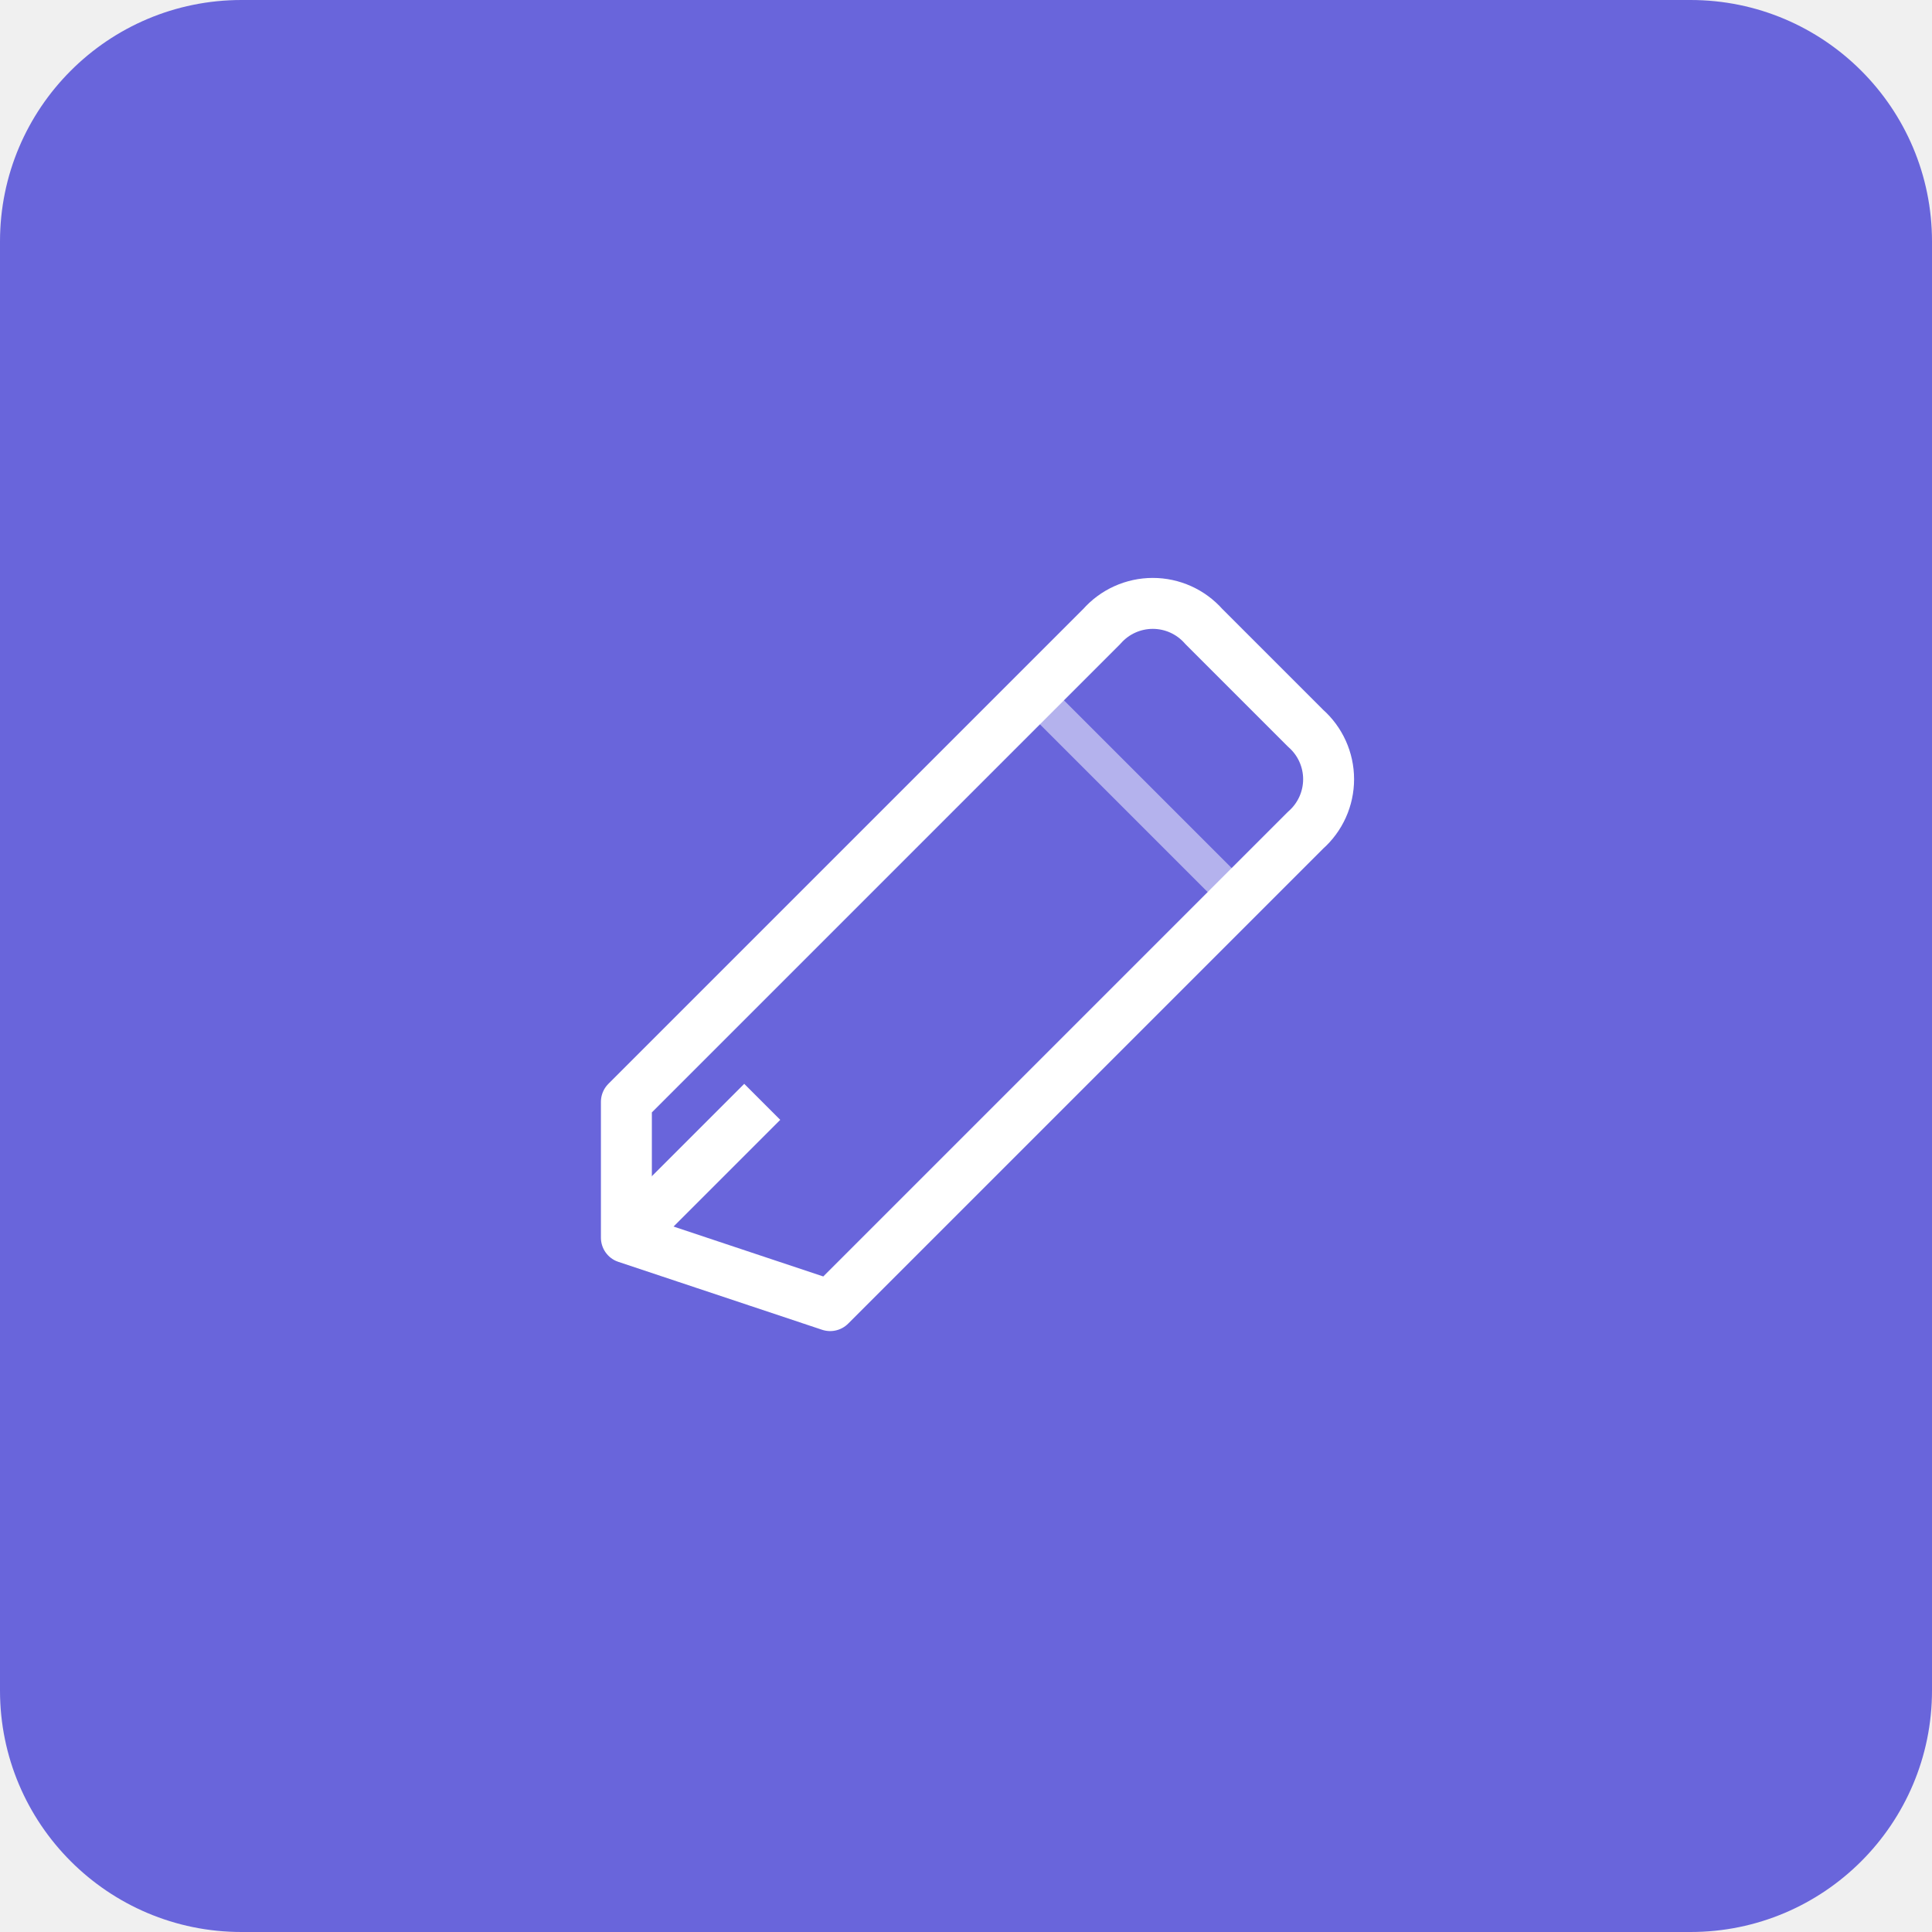
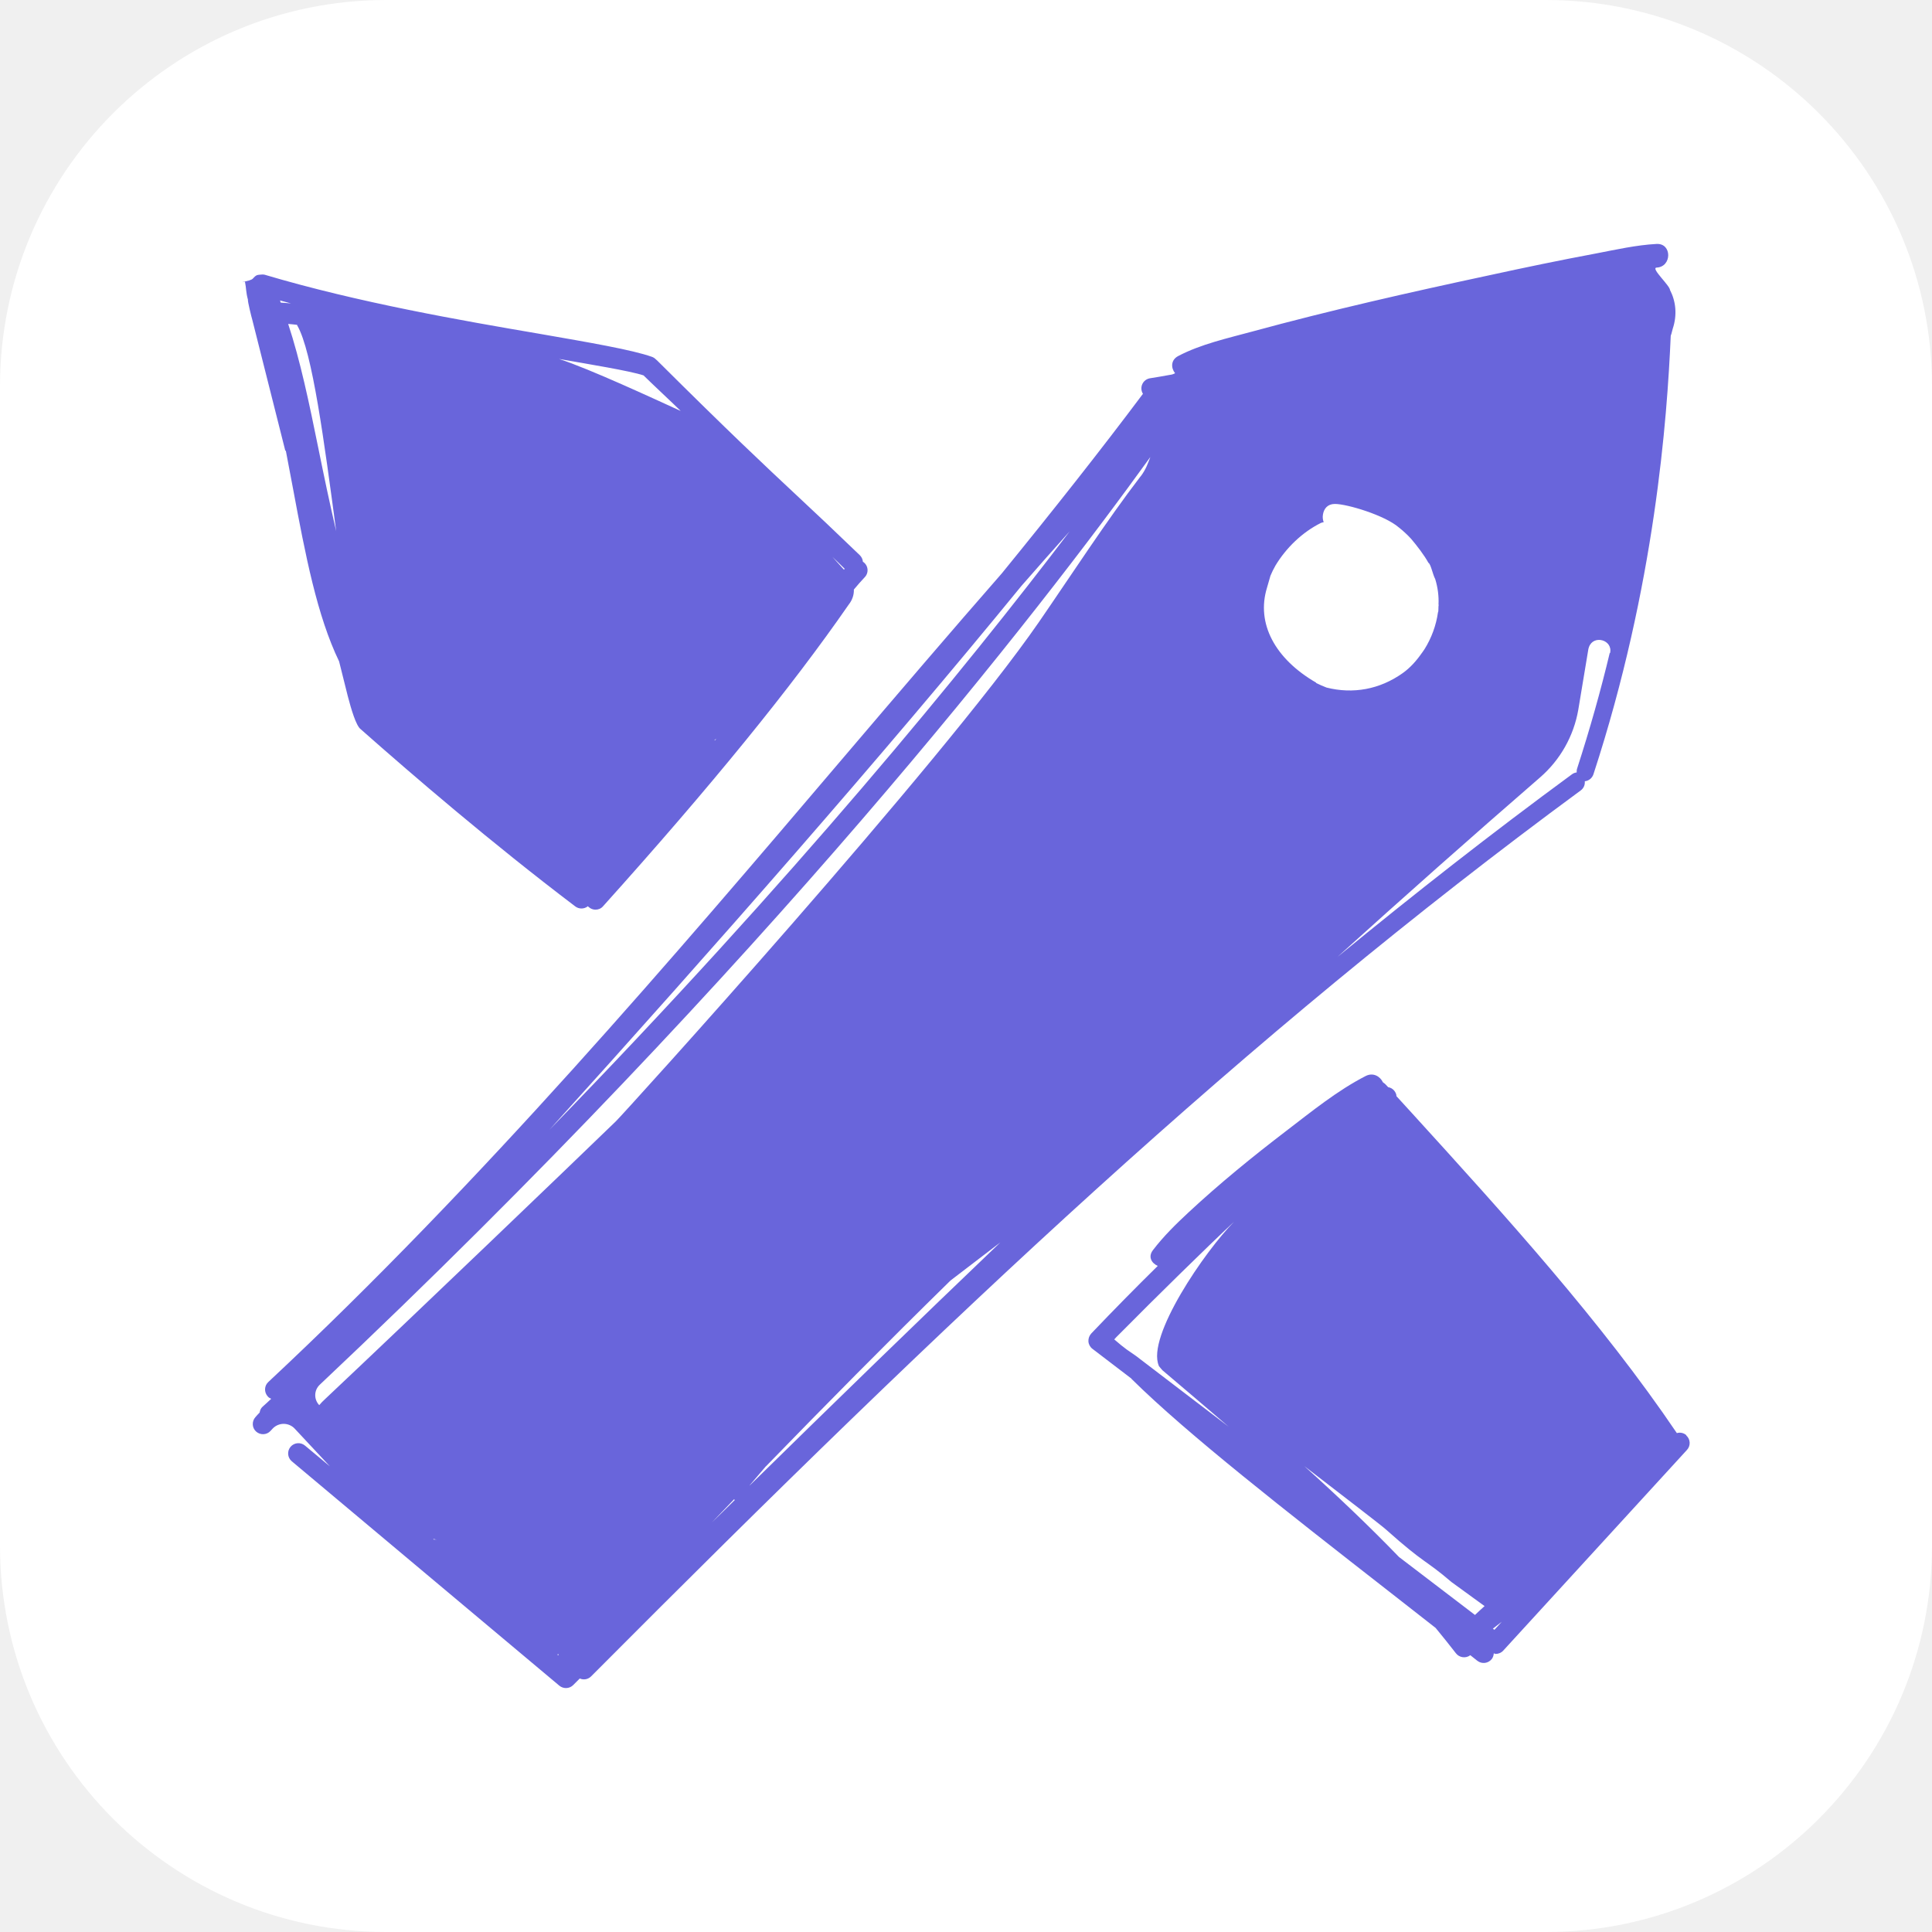
- <svg xmlns="http://www.w3.org/2000/svg" viewBox="0 0 256 256" width="256" height="256">
-   <rect width="256" height="256" rx="32" fill="#6965DB" />
-   <g transform="translate(74,65) scale(4.5)">
-     <path d="M2 18 L16 4 A2 2 0 0 1 19 4 L22 7 A2 2 0 0 1 22 10 L8 24 L2 22 Z" fill="none" stroke="white" stroke-width="1.5" stroke-linejoin="round" />
-     <line x1="2" y1="22" x2="6" y2="18" stroke="white" stroke-width="1.5" />
-     <line x1="14" y1="6" x2="20" y2="12" stroke="white" stroke-width="1" opacity="0.5" />
-   </g>
+ <svg xmlns="http://www.w3.org/2000/svg" width="256" height="256" viewBox="0 0 1000 1000">
+   <rect width="1000" height="1000" rx="200" ry="200" fill="#fff" />
+   <svg viewBox="0 0 107 101" xml:space="preserve" style="fill-rule:evenodd;clip-rule:evenodd;stroke-linejoin:round;stroke-miterlimit:2">
+     <path style="fill:none" d="M24 17h121v121H24z" transform="matrix(.8843 0 0 .83471 -21.223 -14.19)" />
+     <path d="M119.81 105.98a.549.549 0 0 0-.53-.12c-4.19-6.19-9.52-12.06-14.68-17.73l-.85-.93c0-.11-.05-.21-.12-.3a.548.548 0 0 0-.34-.2l-.17-.18-.12-.09c-.15-.32-.53-.56-.95-.35-1.58.81-3 1.97-4.4 3.04-1.87 1.43-3.7 2.92-5.42 4.52-.7.65-1.39 1.33-1.97 2.09-.28.37-.07.72.27.87-1.22 1.2-2.45 2.45-3.68 3.74-.11.12-.17.28-.16.44.01.16.09.31.22.41l2.16 1.65s.01.03.03.04c3.09 3.05 8.51 7.28 14.25 11.76.85.67 1.71 1.34 2.57 2.01.39.47.76.94 1.12 1.4.19.25.55.3.8.11.13.1.26.21.39.31a.57.57 0 0 0 .8-.1c.07-.09.1-.2.11-.31.04 0 .07.03.1.03.15 0 .31-.06.42-.18l10.18-11.12a.56.56 0 0 0-.04-.8l.01-.01Zm-29.23-3.85c.07.09.14.17.21.25 1.16.98 2.4 2.04 3.66 3.12l-5.12-3.91s-.32-.22-.52-.36c-.11-.08-.21-.16-.31-.24l-.38-.32s.07-.07.1-.11l.35-.35c1.72-1.74 4.67-4.64 6.19-6.06-1.61 1.62-4.87 6.37-4.17 7.98h-.01Zm17.53 13.81-4.22-3.22c-1.65-1.71-3.43-3.4-5.24-5.03 2.28 1.76 4.23 3.25 4.52 3.51 2.21 1.97 2.11 1.61 3.63 2.91l1.83 1.33c-.18.16-.36.33-.53.49l.01.01Zm1.06.81-.08-.06c.16-.13.33-.25.49-.38l-.4.44h-.01ZM42.24 51.45c.14.72.27 1.43.4 2.11.69 3.7 1.33 7.03 2.55 9.56l.48 1.92c.19.73.46 1.64.71 1.83 2.85 2.52 7.22 6.28 11.89 9.82.21.16.5.15.7-.01.01.02.03.03.04.04.11.1.24.15.38.15.16 0 .31-.06.42-.19 5.98-6.65 10.43-12.12 13.6-16.7.2-.25.3-.54.29-.84.2-.24.41-.48.6-.68a.558.558 0 0 0-.1-.86.578.578 0 0 0-.17-.36c-1.39-1.34-2.42-2.31-3.46-3.28-1.84-1.72-3.74-3.5-7.77-7.51-.02-.02-.05-.04-.07-.06a.555.555 0 0 0-.22-.14c-1.11-.39-3.39-.78-6.26-1.28-4.22-.72-10-1.72-15.2-3.27h-.04v-.01s-.02 0-.03.02h-.01l.04-.02s-.31.01-.37.04c-.08.04-.14.09-.19.15-.05.06-.09.12-.47.2-.38.08.08 0 .11 0h-.11v.03c.07.34.05.58.16.97-.02.1.21 1.02.24 1.11l1.83 7.26h.03Zm30.95 6.54s-.03.04-.04.05l-.64-.71c.22.21.44.42.68.66Zm-7.09 9.39s-.07.08-.1.12l-.02-.02c.04-.03.08-.07.13-.1h-.01Zm-7.07 8.47Zm3.02-28.57c.35.35 1.74 1.65 2.06 1.97-1.45-.66-5.06-2.34-6.74-2.88 1.65.29 3.93.66 4.68.91Zm-19.18-2.77c.84 1.44 1.5 6.49 2.16 11.4-.37-1.58-.69-3.12-.99-4.6-.52-2.56-1-4.85-1.67-6.88.14.01.31.03.49.05 0 .01 0 .02.02.03h-.01Zm-.29-1.21c-.23-.02-.44-.04-.62-.05-.02-.04-.03-.08-.04-.12l.66.18v-.01Zm-2.22.45v-.02.02ZM118.9 42.57c.04-.23-1.1-1.24-.74-1.26.85-.04.86-1.35 0-1.31-1.13.06-2.27.32-3.37.53-1.98.37-3.95.78-5.92 1.21-4.39.94-8.77 1.93-13.1 3.11-1.36.37-2.86.7-4.11 1.36-.42.22-.4.67-.17.95-.09.05-.18.08-.28.09-.37.07-.74.13-1.11.19a.566.566 0 0 0-.39.86c-2.32 3.1-4.96 6.44-7.82 9.95-2.81 3.21-5.73 6.63-8.72 10.14-9.41 11.06-20.08 23.6-31.9 34.64-.23.21-.24.57-.03.8.05.06.12.1.19.13-.16.15-.32.3-.48.44-.1.09-.14.2-.16.32-.08.08-.16.17-.23.25-.21.23-.2.59.03.8.23.21.59.2.8-.03.04-.04.08-.09.12-.13a.84.84 0 0 1 1.22 0c.69.74 1.34 1.44 1.95 2.09l-1.38-1.15a.57.57 0 0 0-.8.07c-.2.24-.17.6.07.8l14.82 12.43c.11.09.24.13.37.13.15 0 .29-.06.4-.17l.36-.36a.56.56 0 0 0 .63-.12c20.09-20.18 36.27-35.43 54.8-49.06.17-.12.25-.32.23-.51a.57.57 0 0 0 .48-.39c3.42-10.46 4.08-19.72 4.28-24.27 0-.03.01-.05.02-.07.02-.05.03-.1.04-.14.03-.11.05-.19.05-.19.26-.78.17-1.53-.15-2.15v.02ZM82.98 58.94c.9-1.03 1.79-2.04 2.67-3.02-5.76 7.58-15.3 19.26-28.81 33.14 9.2-10.18 18.47-20.73 26.14-30.12Zm-32.55 52.81-.03-.03c.11.02.19.04.2.04a.47.47 0 0 0-.17 0v-.01Zm6.9 6.42-.05-.04.03-.03c.02 0 .03.02.04.02 0 .02-.02.03-.03.05h.01Zm8.36-7.21 1.38-1.44c.01.01.02.03.03.05-.47.46-.94.93-1.42 1.39h.01Zm2.24-2.21c.26-.3.56-.65.87-1.02.01-.01.02-.03.04-.04 3.29-3.39 6.68-6.82 10.18-10.25.02-.02.05-.04.07-.06.86-.66 1.82-1.39 2.72-2.08-4.52 4.32-9.11 8.78-13.88 13.46v-.01Zm21.65-55.88c-1.86 2.42-3.9 5.56-5.63 8.07-5.46 7.91-23.04 27.28-23.43 27.65-2.71 2.62-10.88 10.46-16.09 15.37-.14.13-.25.24-.34.35a.794.794 0 0 1 .03-1.13c24.82-23.4 39.88-42.89 46-51.38-.13.33-.24.69-.55 1.09l.01-.02Zm16.51 7.1-.01.02c0-.02-.02-.07.01-.02Zm-.91-5.13Zm-5.89 9.45c-2.26-1.31-3.32-3.27-2.71-5.25l.19-.66c.08-.19.17-.38.28-.57.59-.98 1.49-1.85 2.52-2.36.05-.02.1-.03.15-.04a.795.795 0 0 1-.04-.43c.05-.31.25-.58.66-.58.67 0 2.75.62 3.54 1.3.24.19.47.4.68.63.3.35.74.92.96 1.33.13.06.23.62.38.91.14.46.2.93.18 1.4 0 .02 0 .02.01.03-.03.07 0 .37-.04.4-.1.72-.36 1.43-.75 2.05-.04.05-.07.11-.11.16 0 .01-.02.02-.03.04-.3.43-.65.83-1.08 1.13-1.26.89-2.73 1.16-4.2.79a6.33 6.33 0 0 1-.57-.25l-.02-.03Zm16.27-1.63c-.49 2.05-1.09 4.19-1.8 6.38-.03.08-.03.16-.03.23-.1.01-.19.05-.27.11-4.44 3.26-8.73 6.62-12.98 10.11 3.67-3.32 7.39-6.62 11.23-9.95a6.409 6.409 0 0 0 2.11-3.74l.56-3.37.03-.1c.25-.71 1.34-.4 1.17.33h-.02Z" style="fill:#6965db;fill-rule:nonzero" transform="matrix(1 0 0 1 -26.41 -29.49)" />
+   </svg>
</svg>
